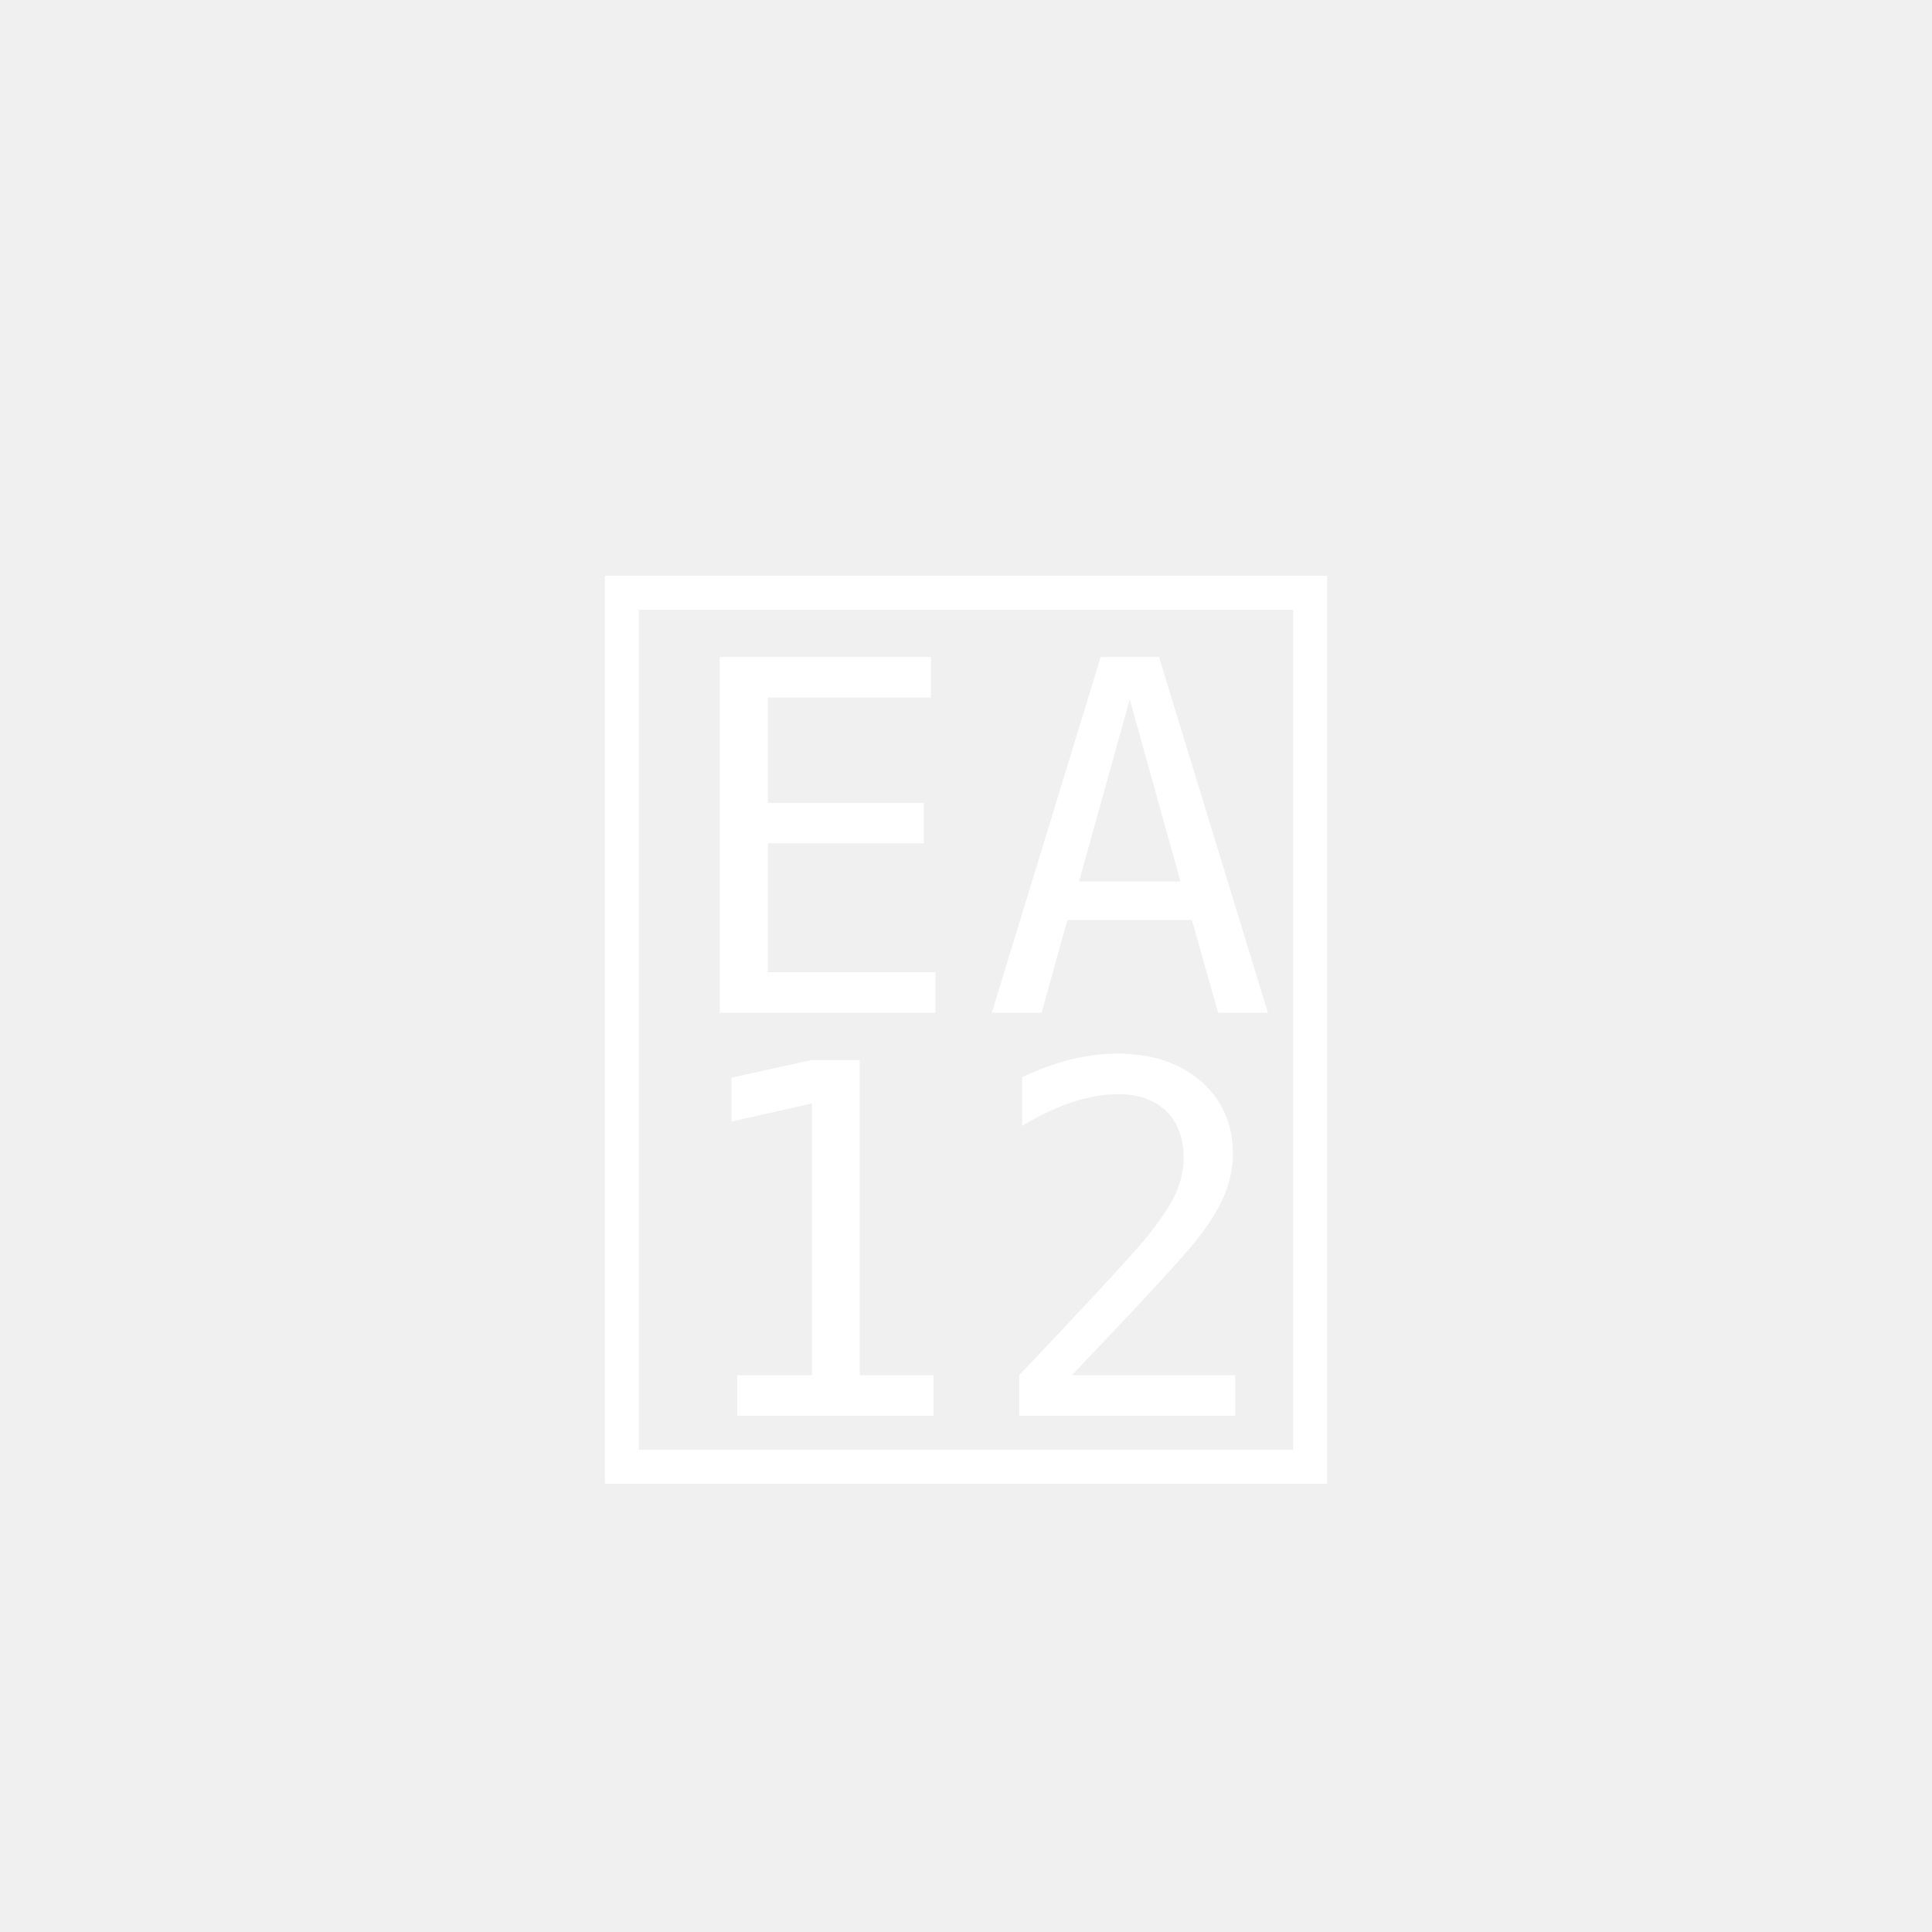
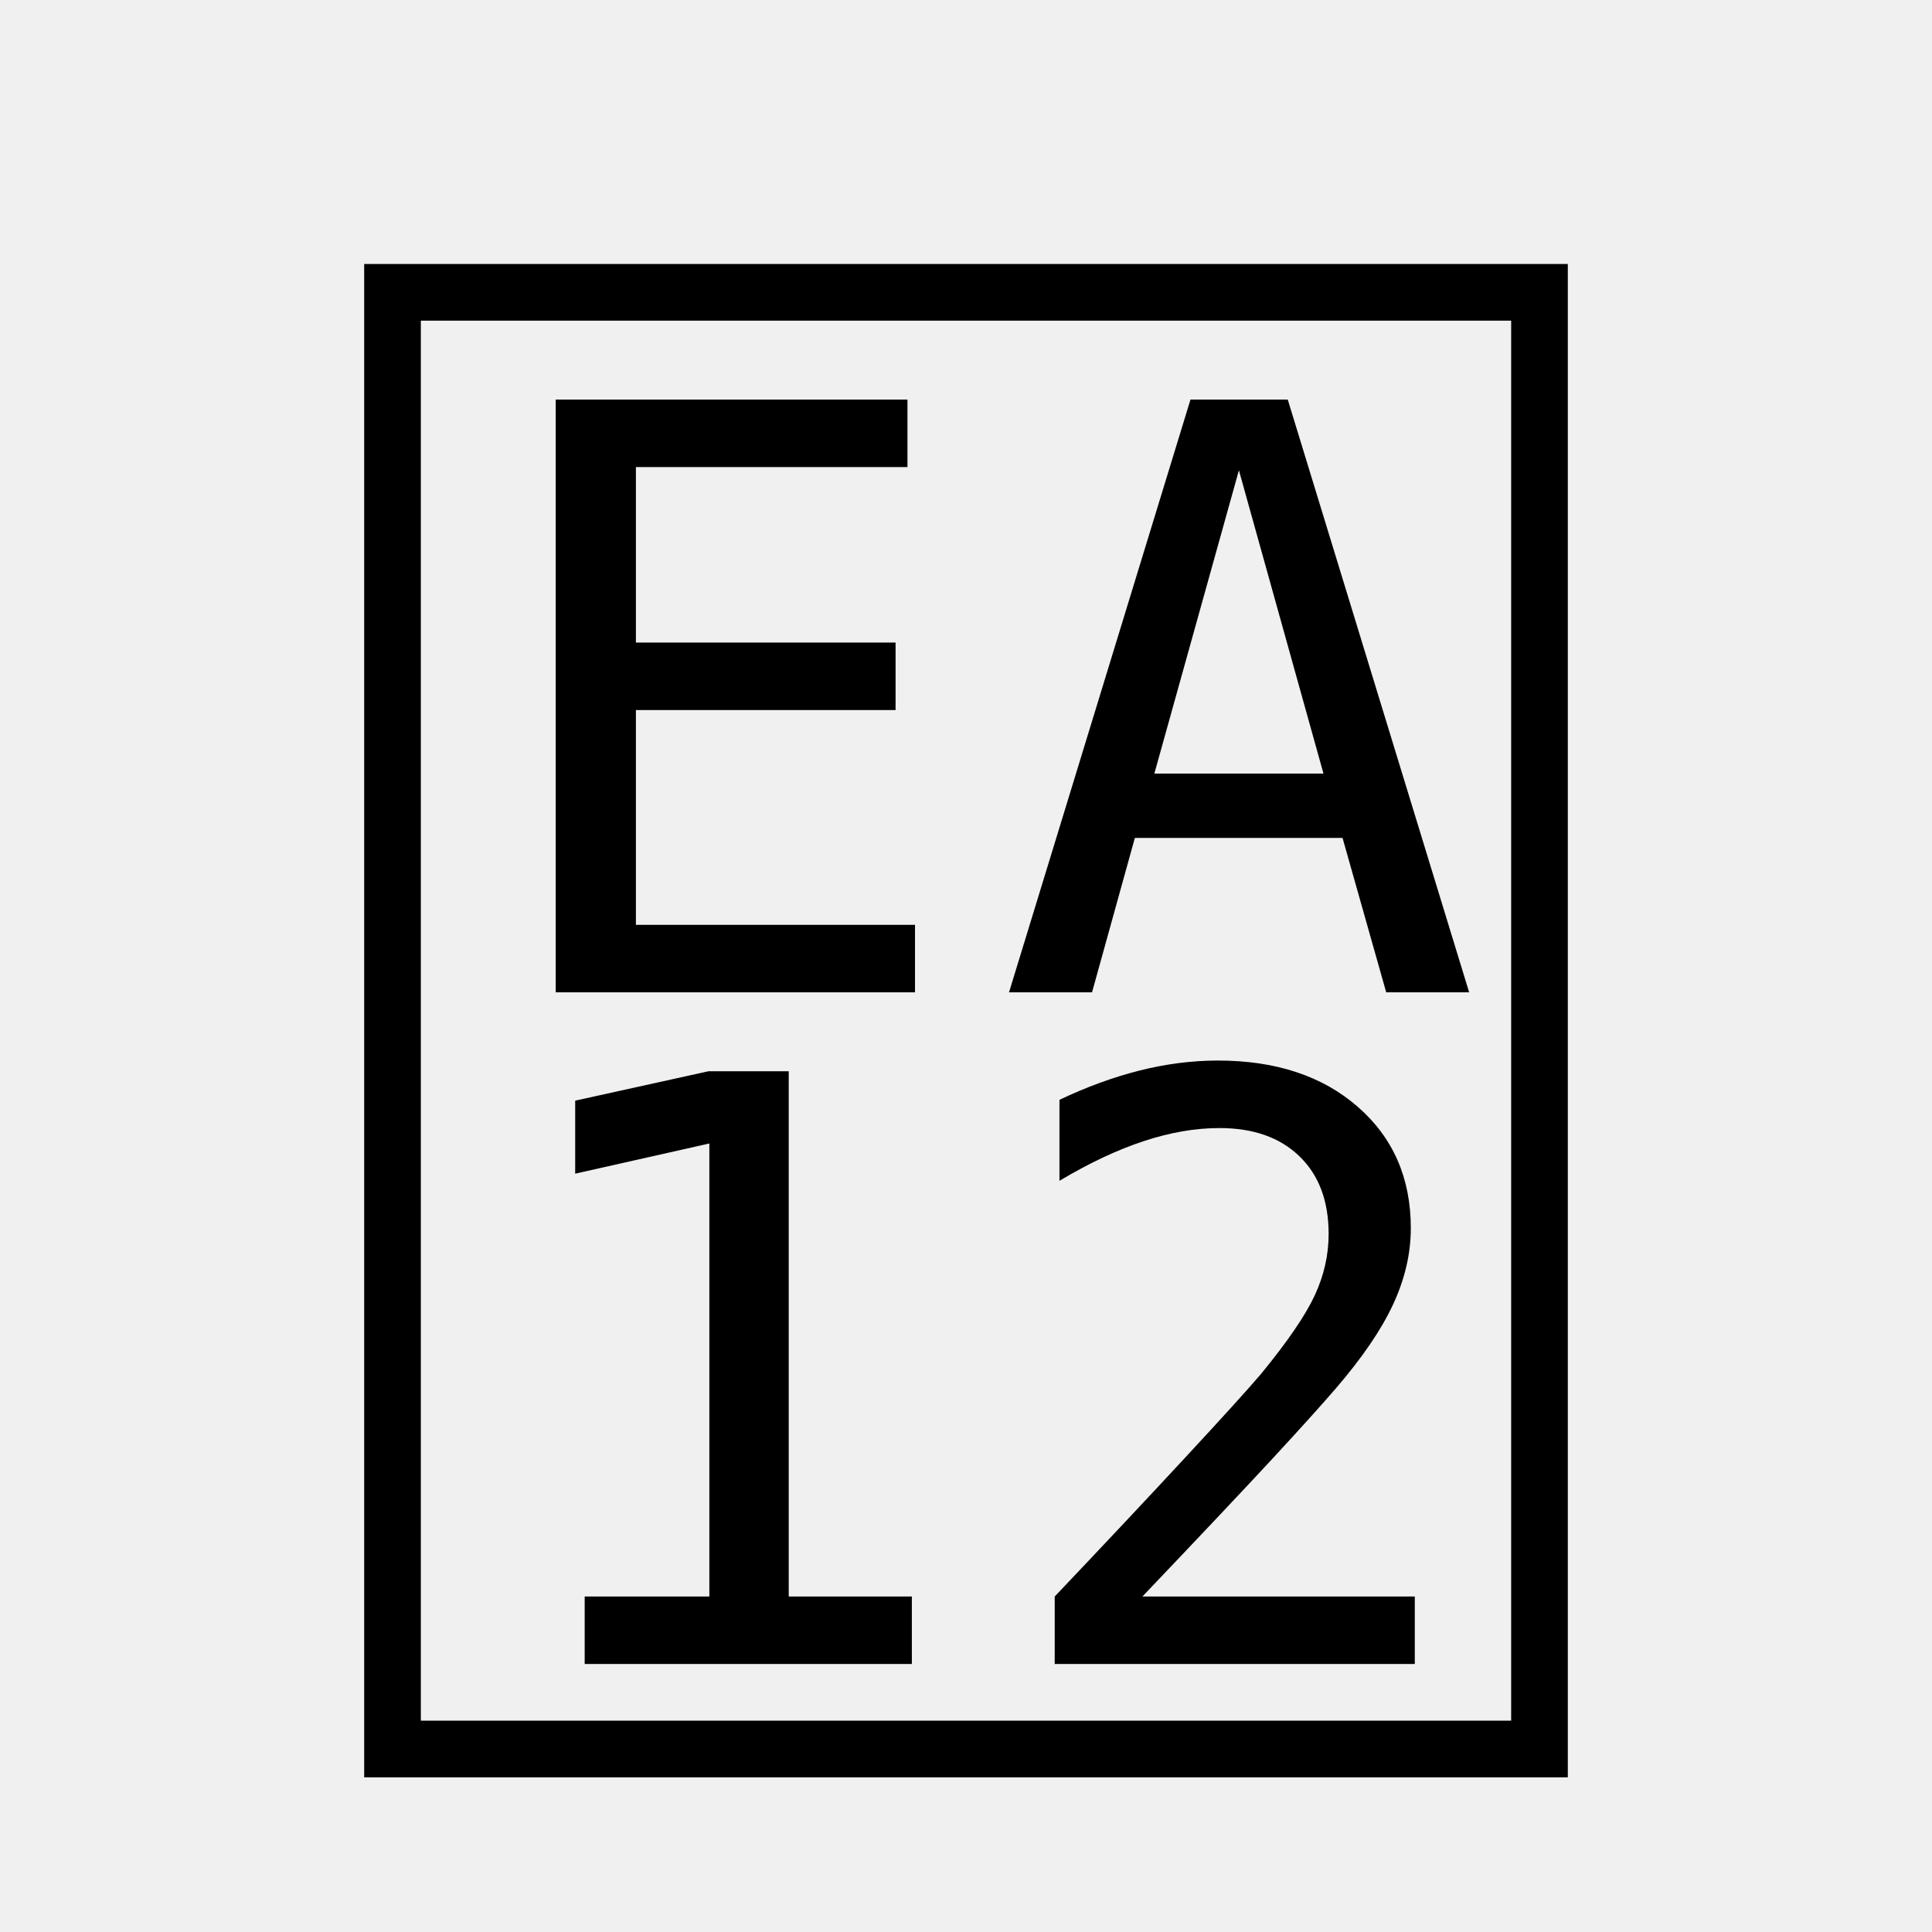
<svg xmlns="http://www.w3.org/2000/svg" viewBox="0 0 432 432">
-   <text x="50%" y="54%" text-anchor="middle" dominant-baseline="middle" font-family="Material Icons" font-size="240" fill="#FFFFFF"></text>
+   <text x="50%" y="54%" text-anchor="middle" dominant-baseline="middle" font-family="Material Icons" font-size="400" fill="#000000"></text>
</svg>
